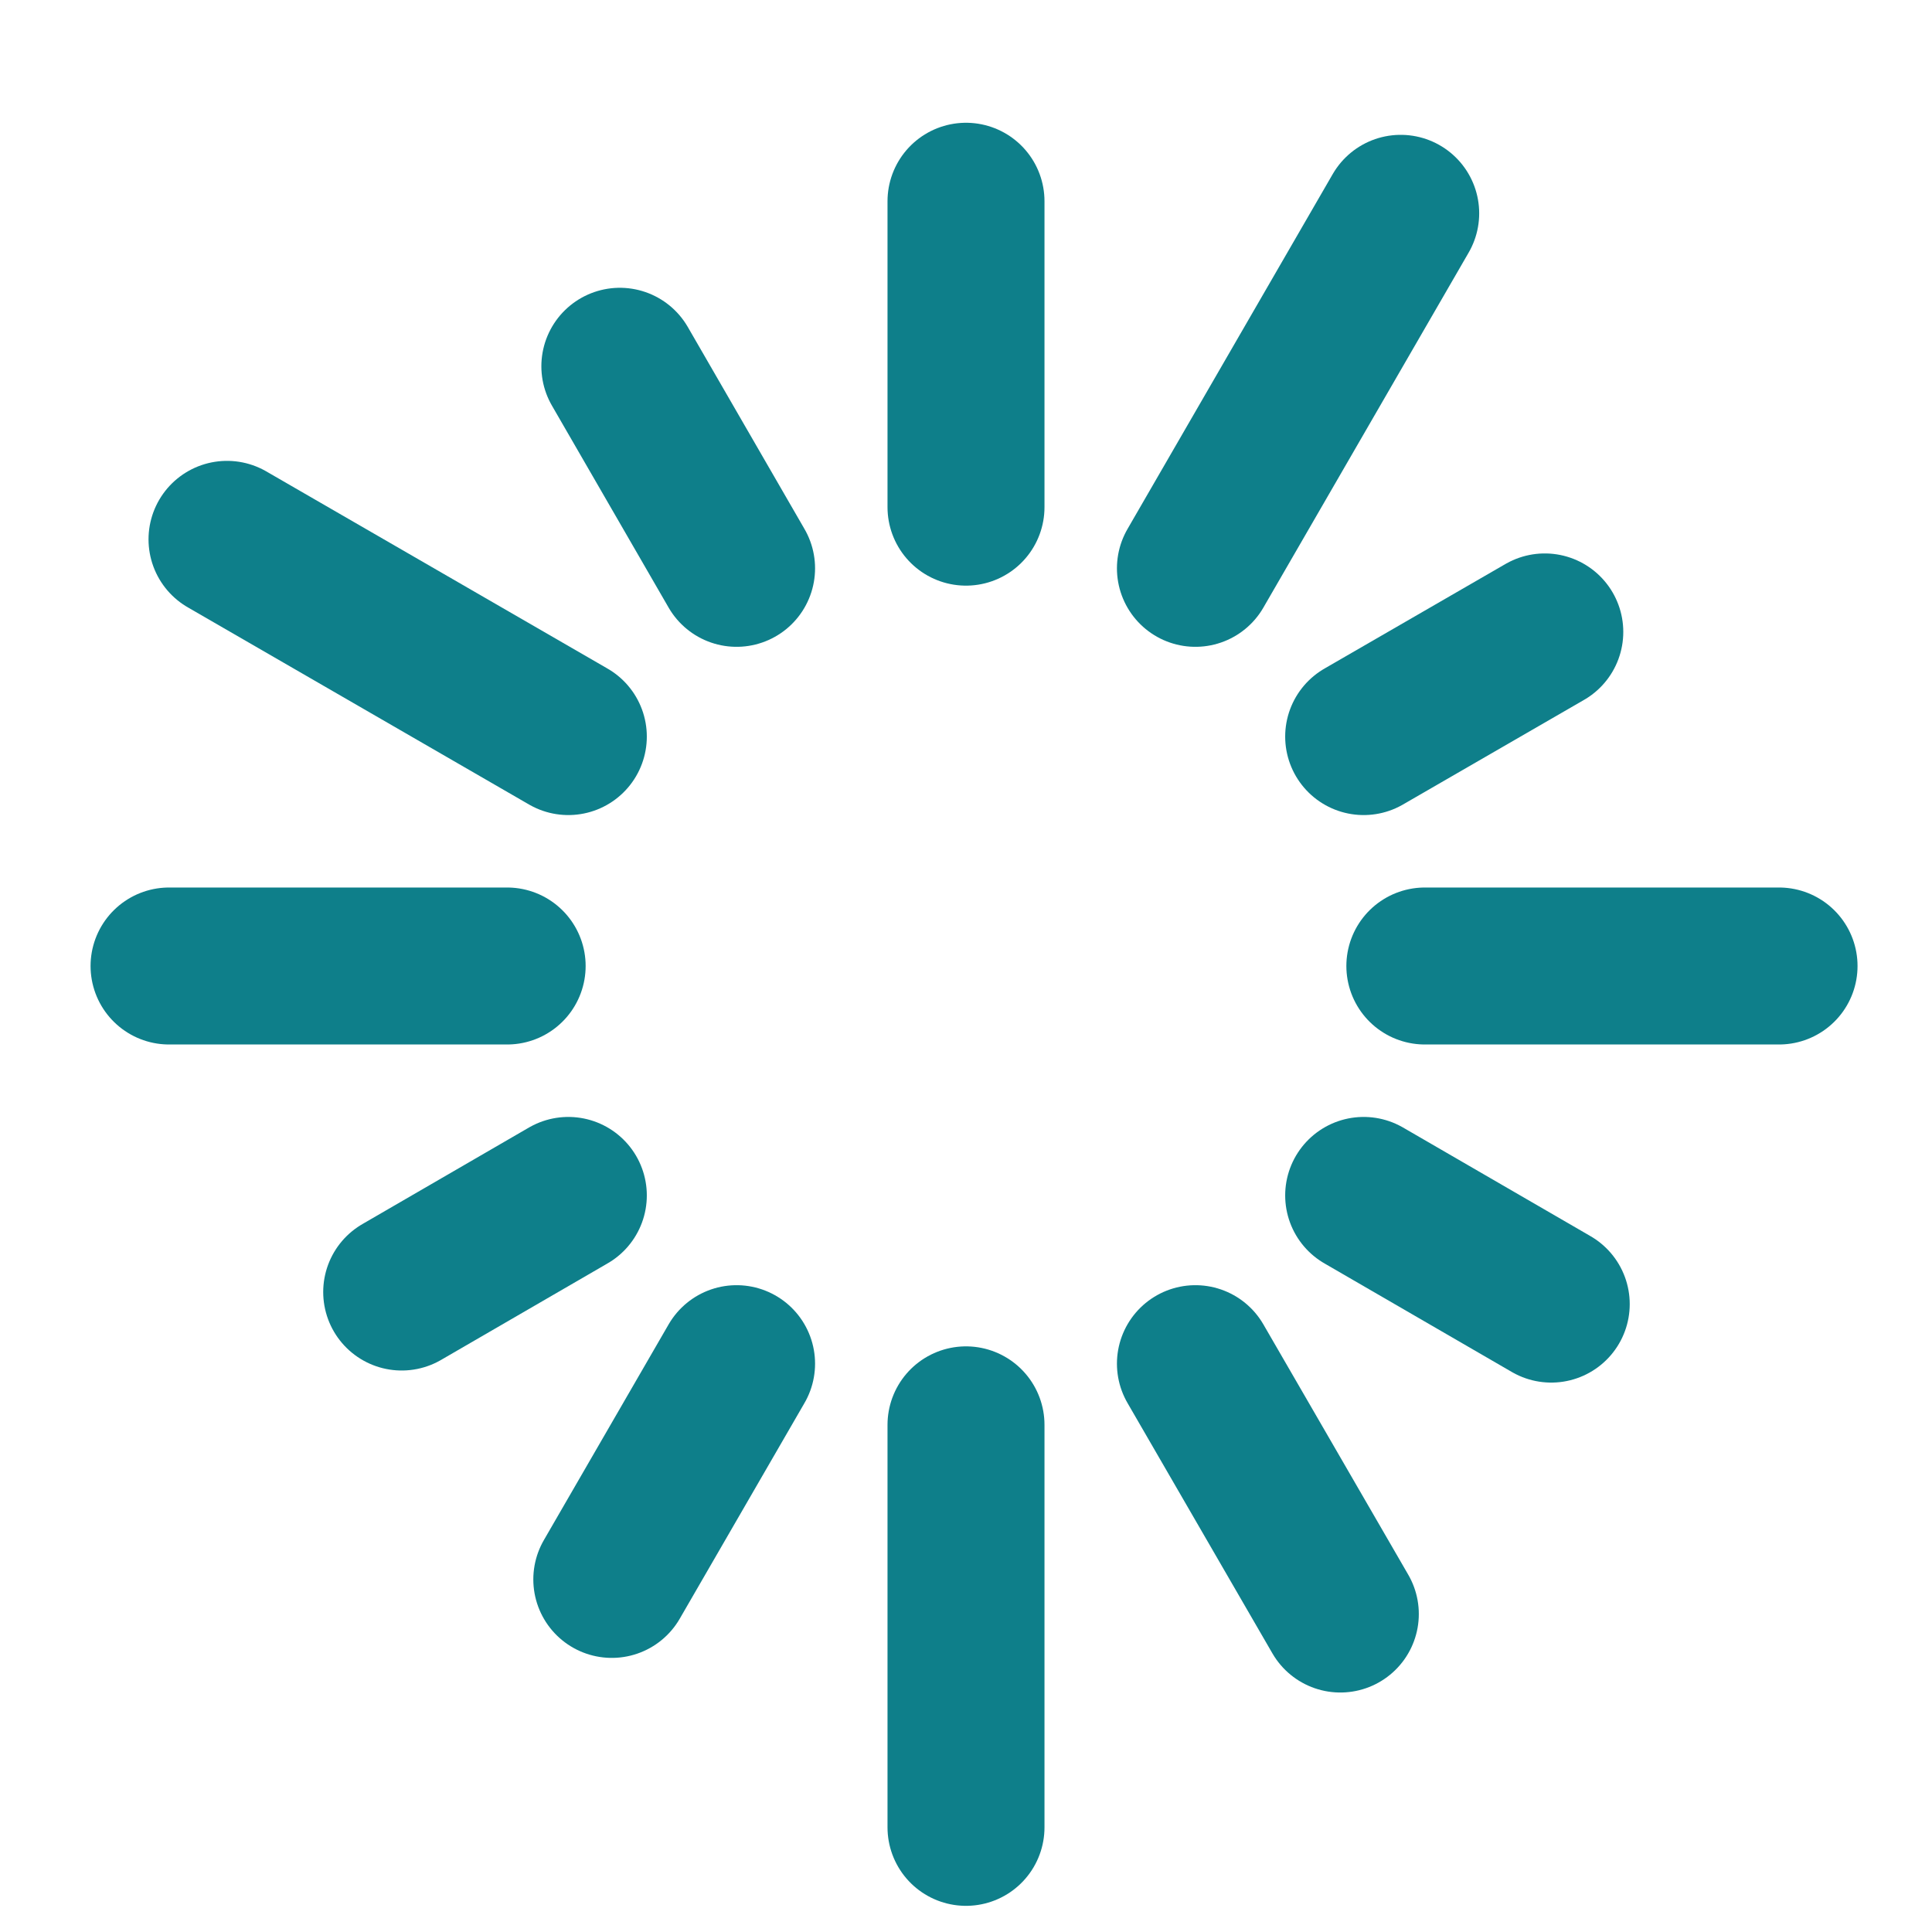
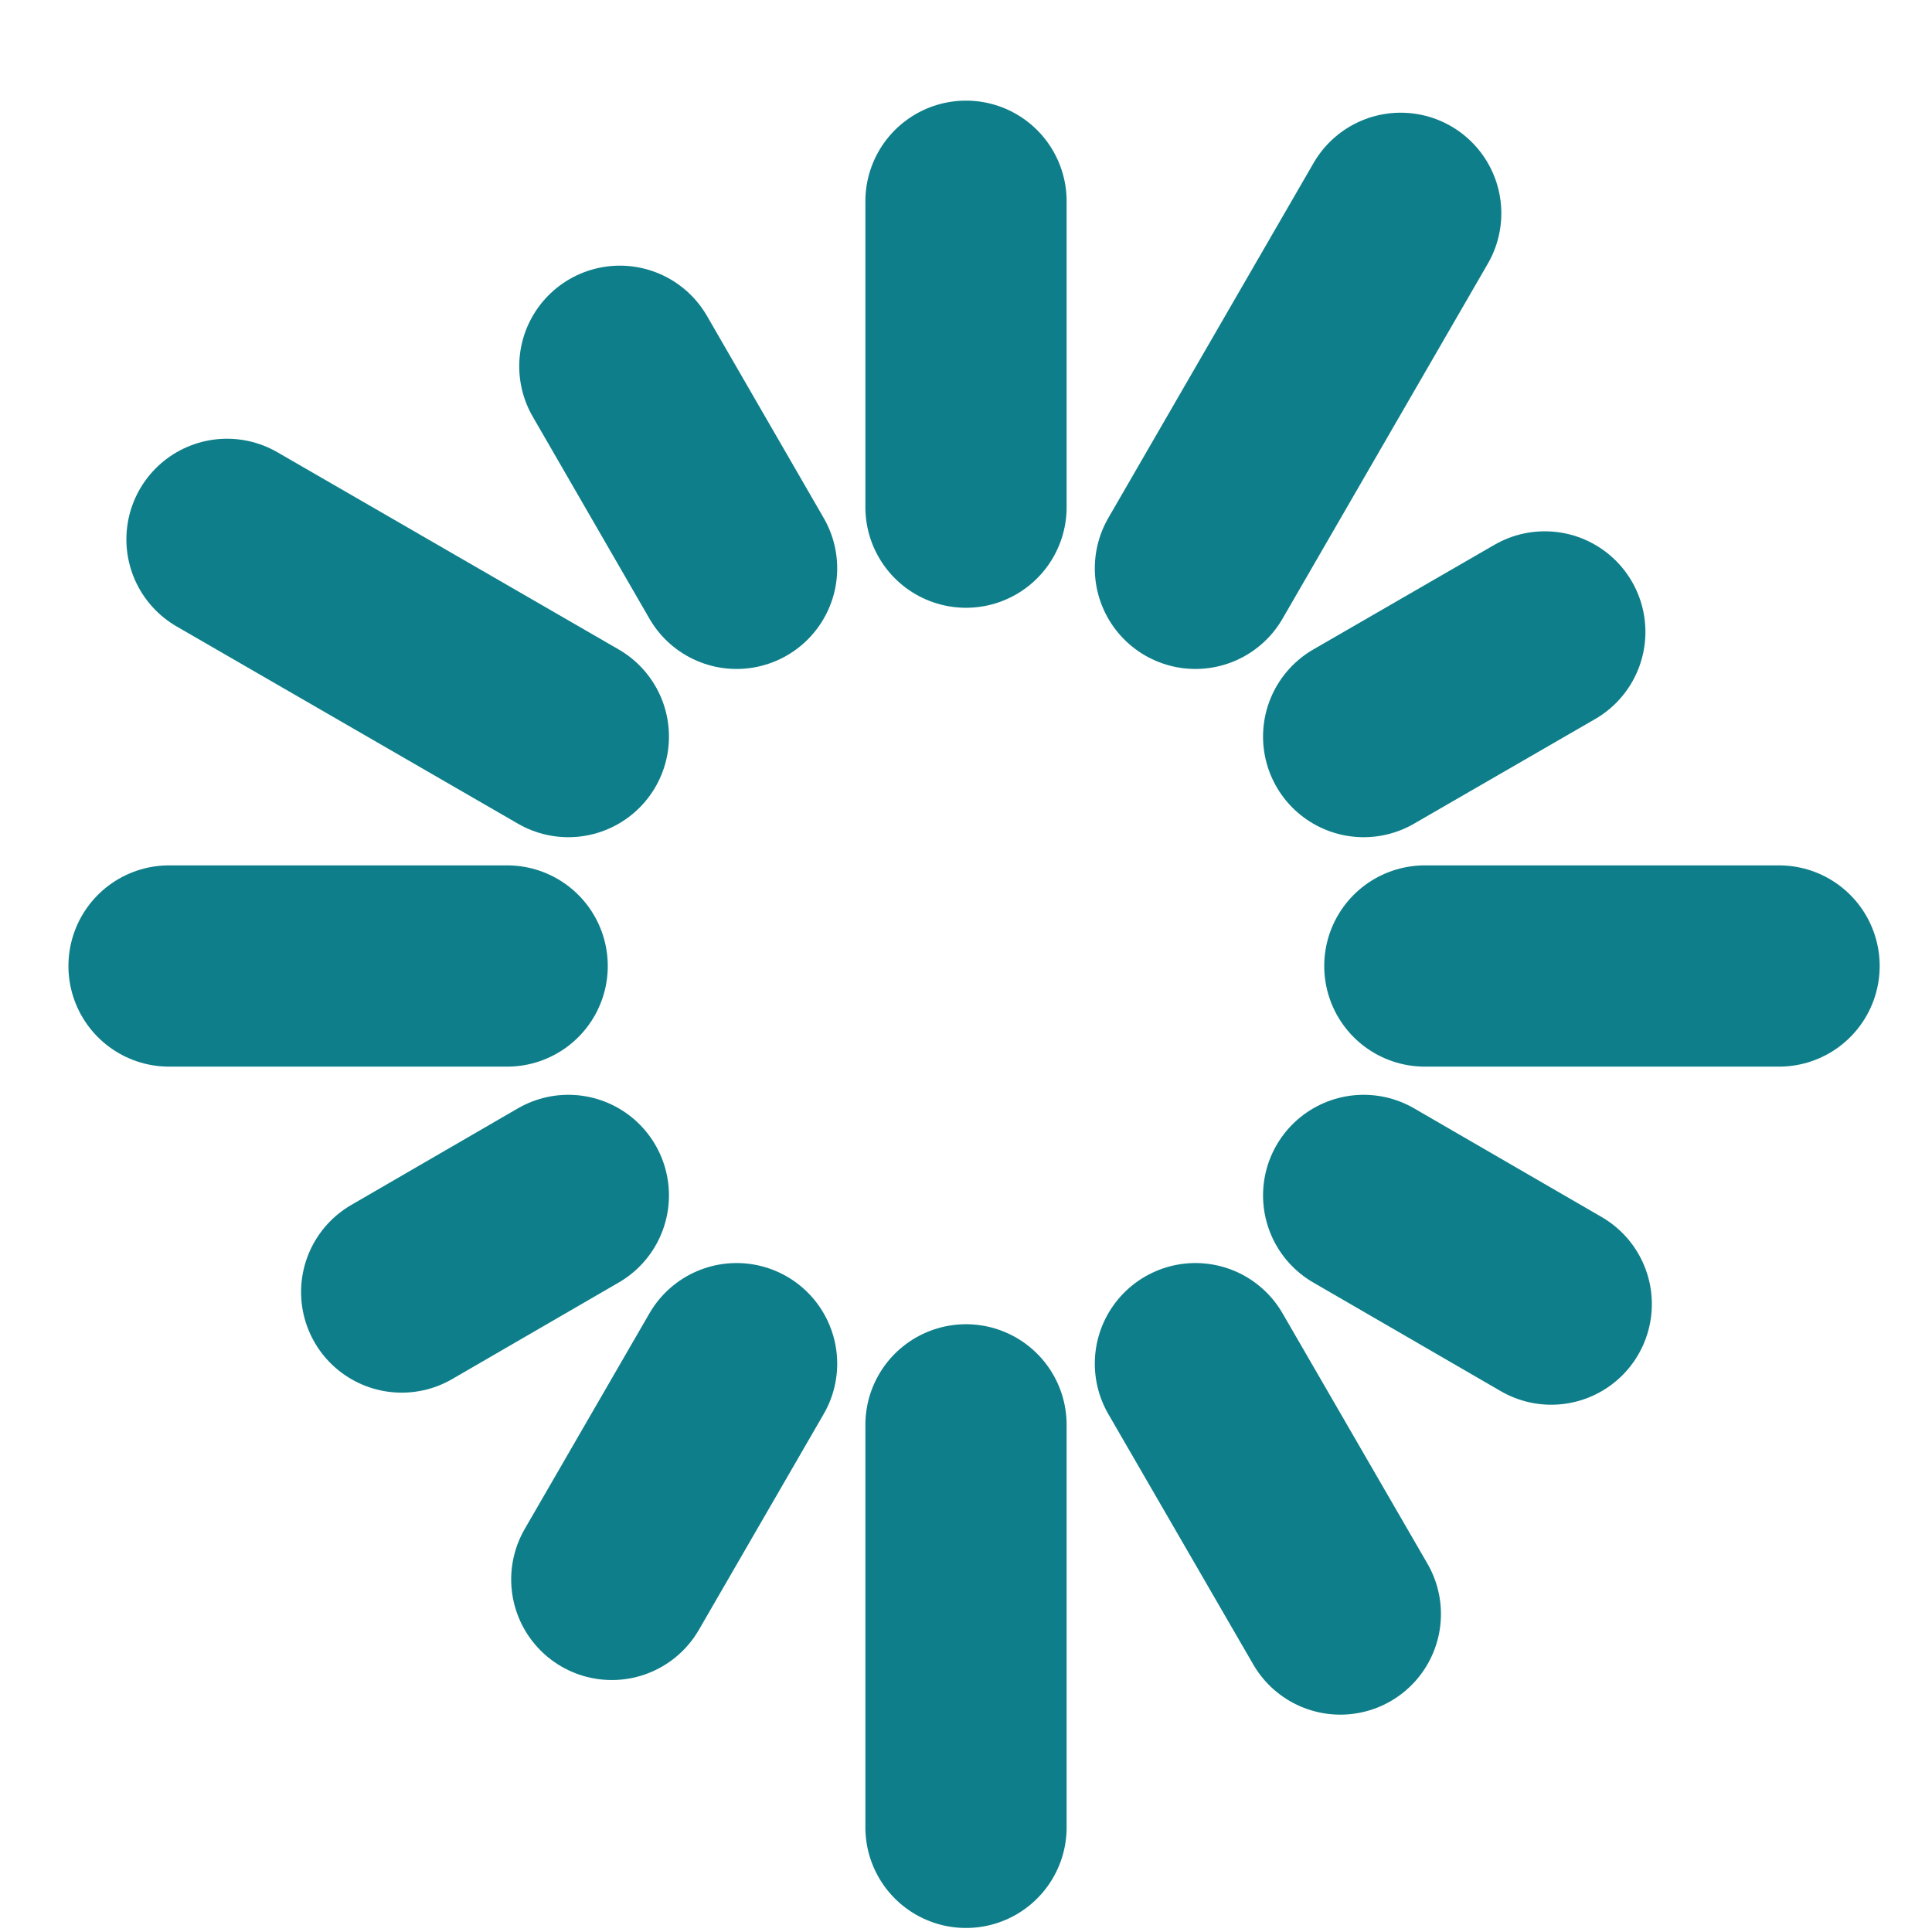
- <svg xmlns="http://www.w3.org/2000/svg" viewBox="0 0 24 24" fill="none" stroke="#0e7f8a" stroke-width="1.95" stroke-linecap="round">
+ <svg xmlns="http://www.w3.org/2000/svg" viewBox="0 0 24 24" fill="none" stroke="#0e7f8a" stroke-width="2.5" stroke-linecap="round">
  <path d="M17.70 12.00L22.10 12.00" />
  <path d="M16.94 14.85L19.27 16.20" />
  <path d="M14.85 16.94L16.65 20.05" />
  <path d="M12.00 17.70L12.00 22.70" />
  <path d="M9.15 16.94L7.60 19.62" />
  <path d="M7.06 14.85L4.99 16.05" />
  <path d="M6.30 12.00L2.10 12.00" />
  <path d="M7.06 9.15L2.82 6.70" />
  <path d="M9.15 7.06L7.70 4.55" />
  <path d="M12.00 6.30L12.00 2.50" />
  <path d="M14.85 7.06L17.40 2.65" />
  <path d="M16.94 9.15L19.19 7.85" />
</svg>
